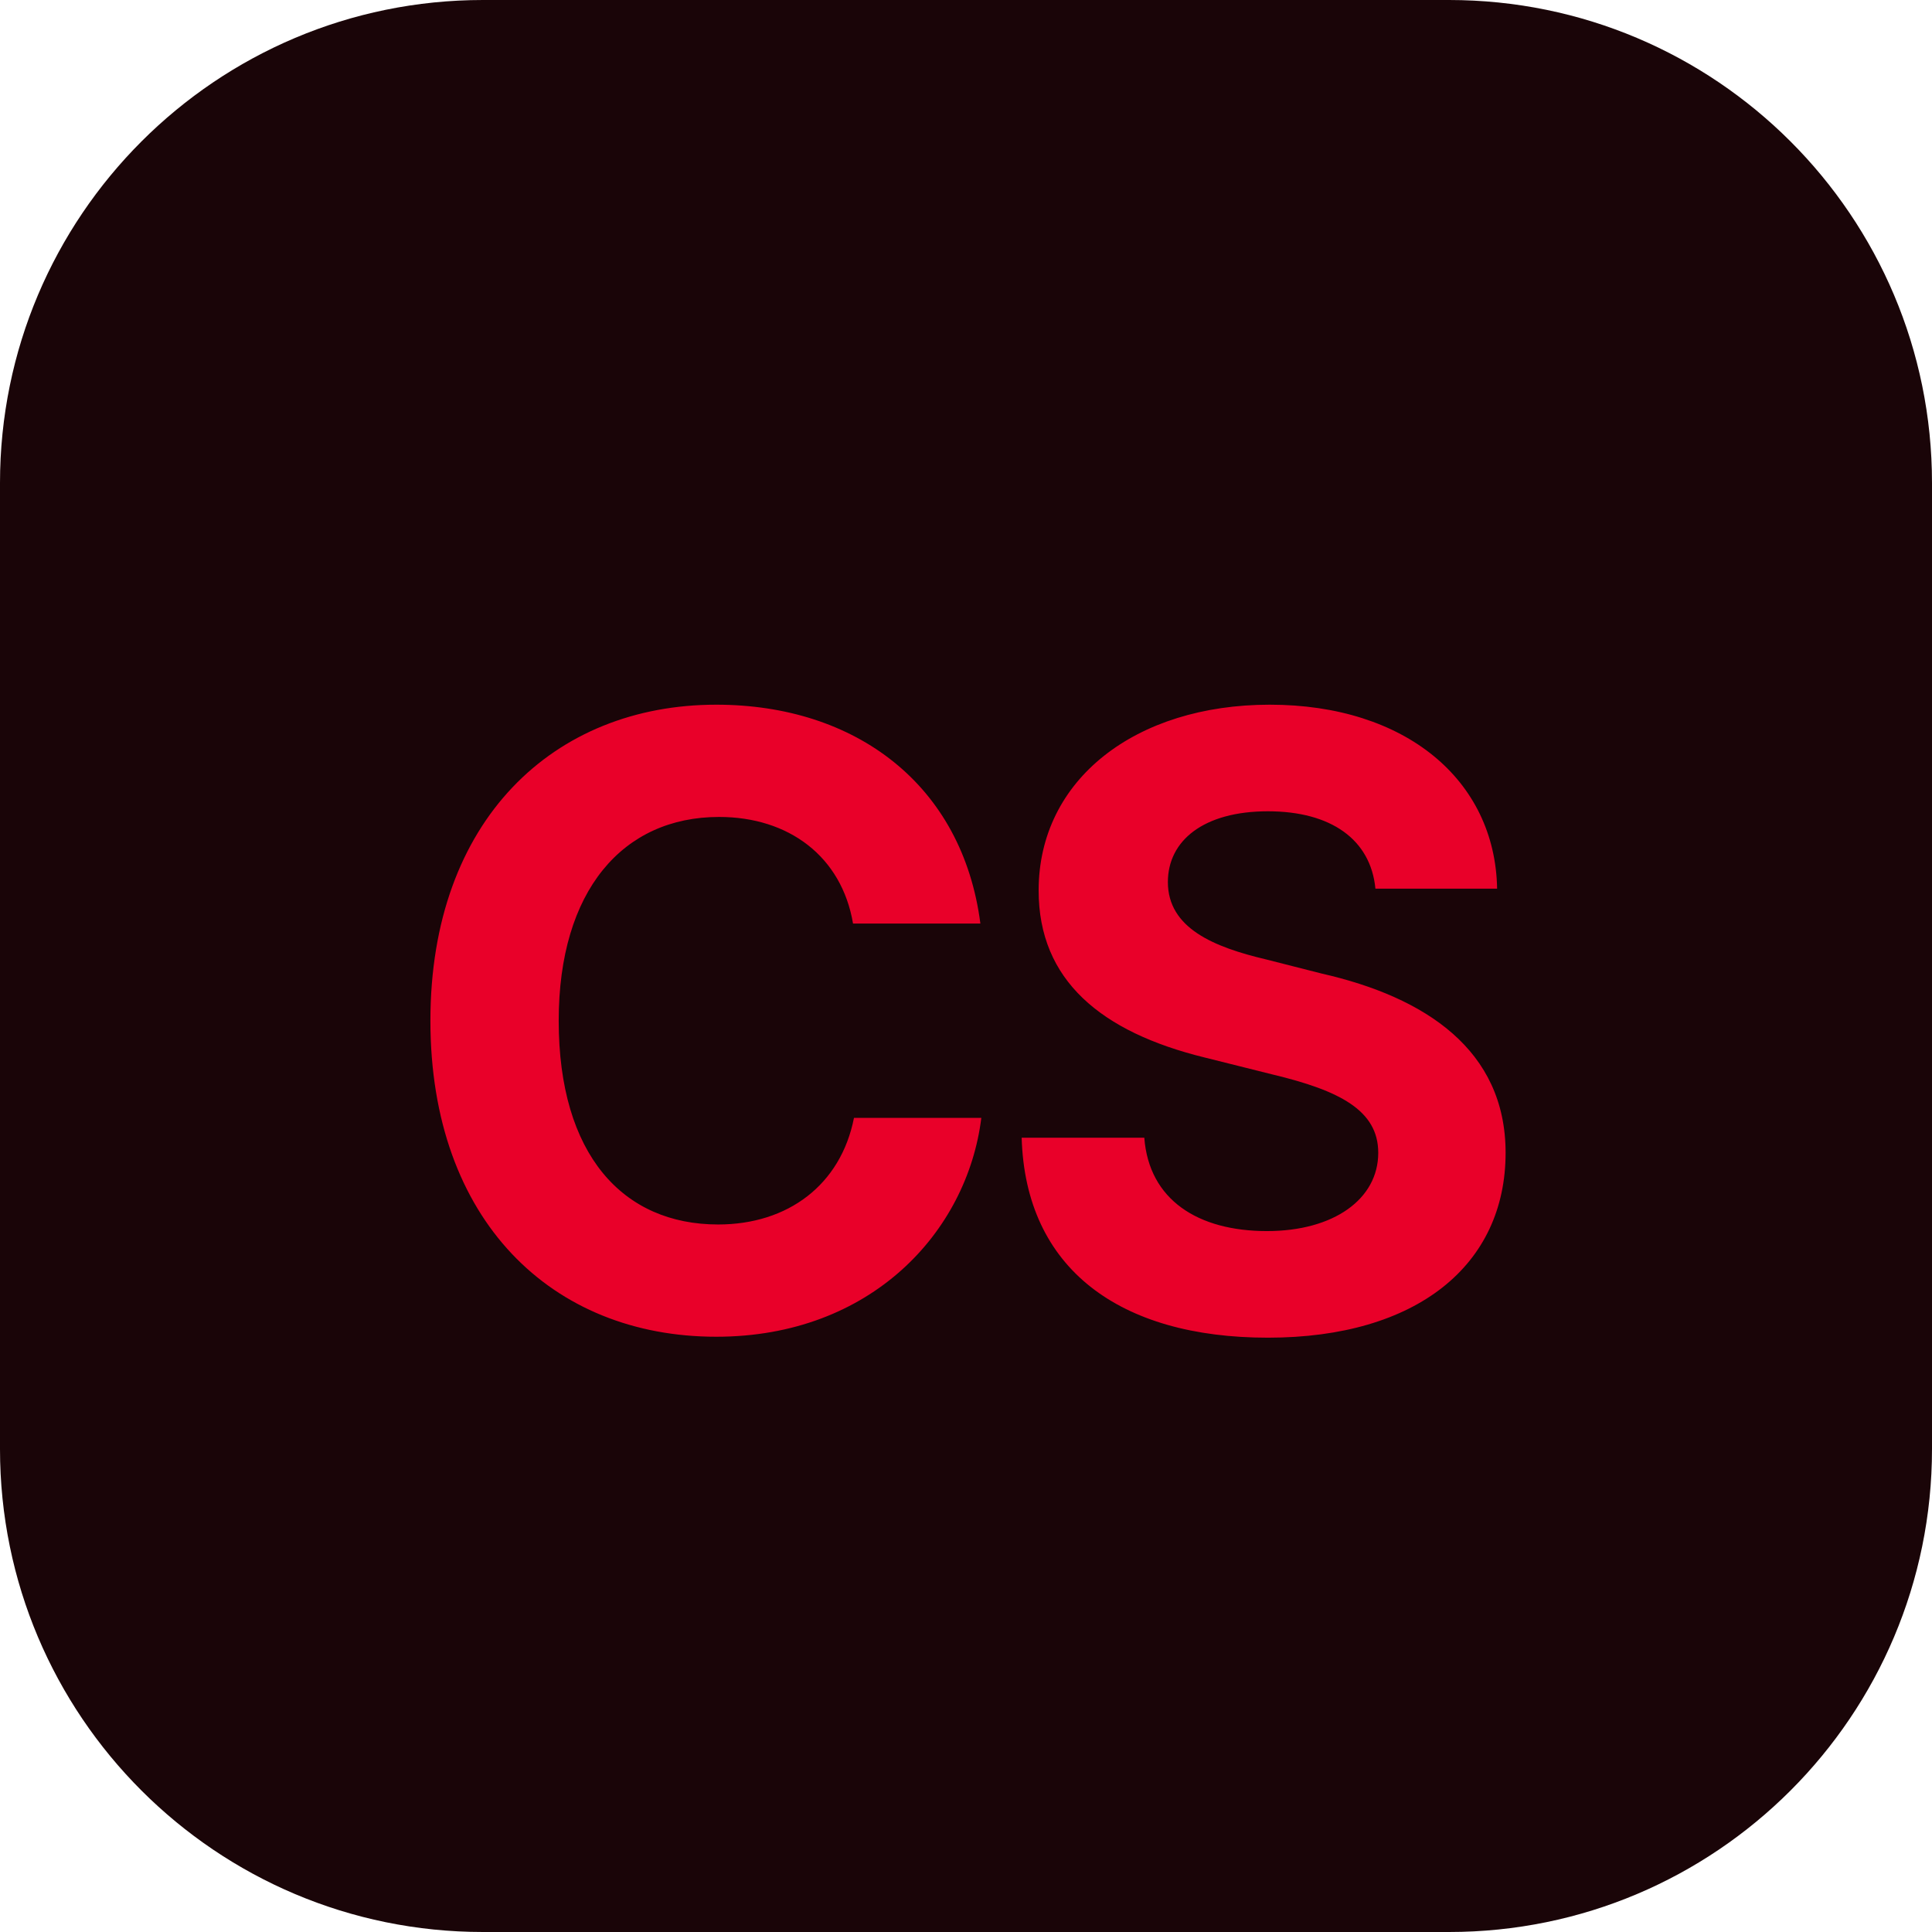
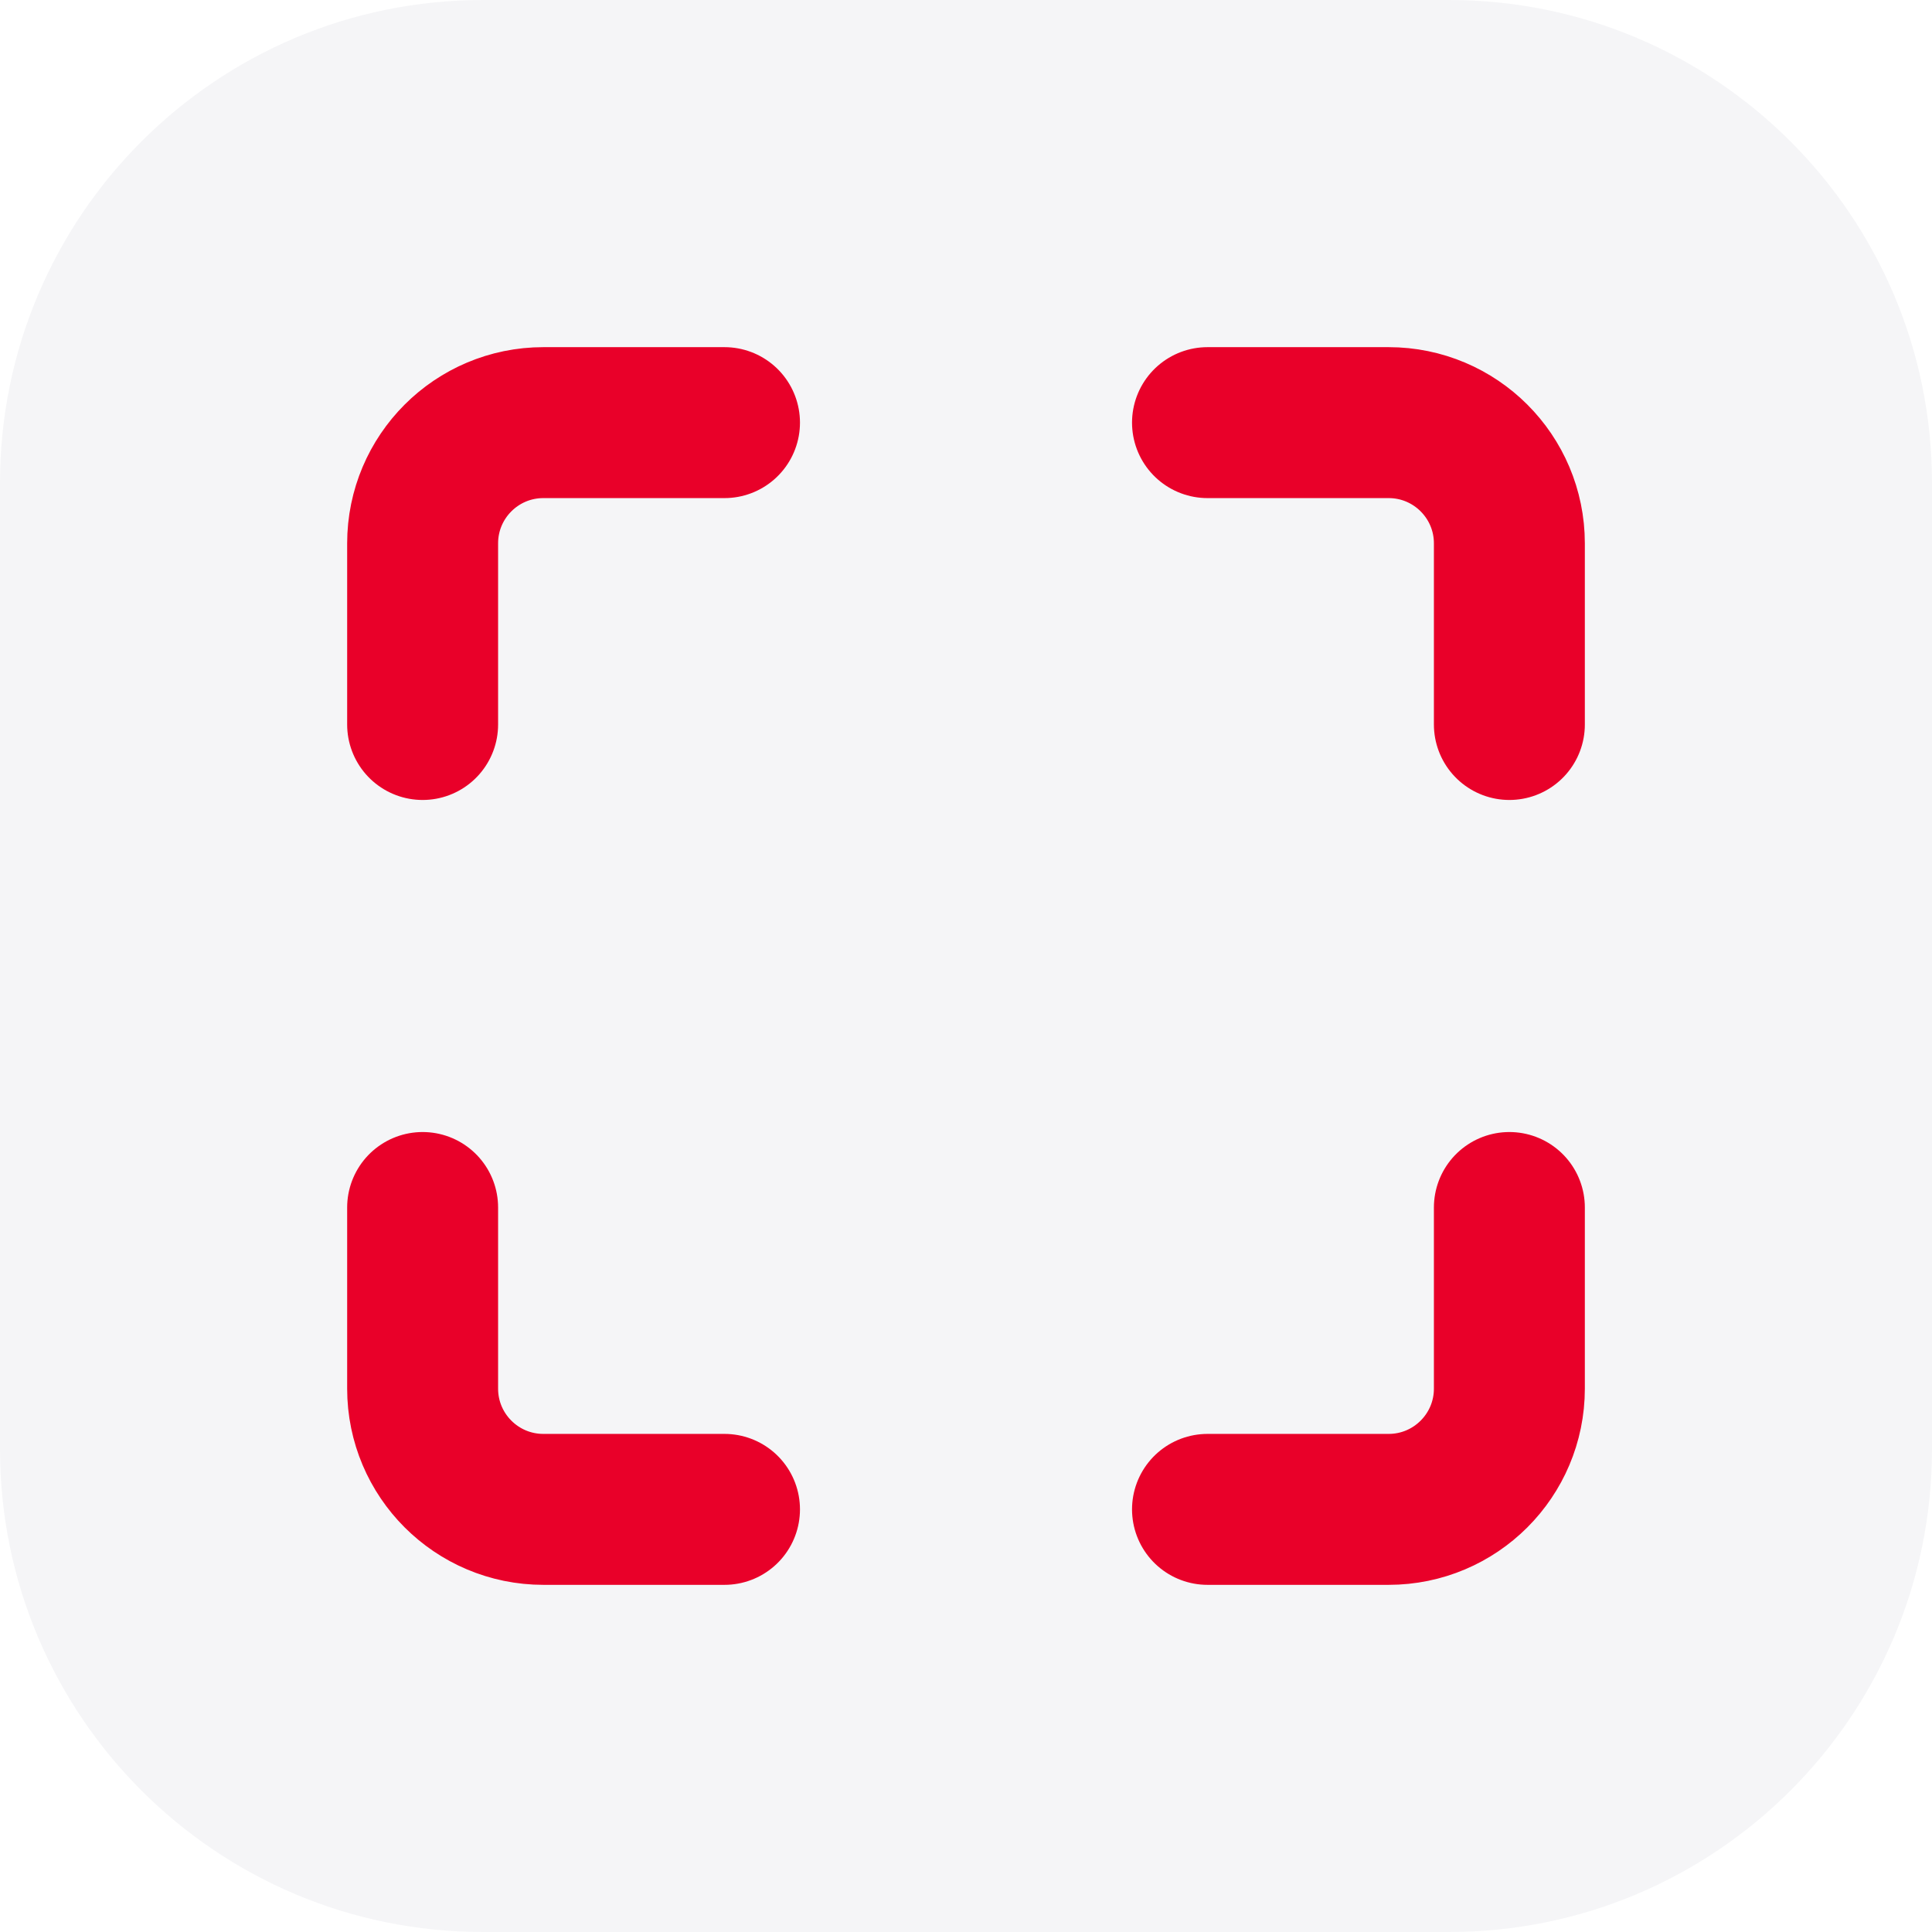
<svg xmlns="http://www.w3.org/2000/svg" viewBox="0 0 32 32" fill="none">
-   <rect width="32" height="32" rx="8" fill="#1a0508" />
-   <text x="16" y="22" font-family="system-ui, -apple-system, sans-serif" font-size="14" font-weight="700" text-anchor="middle" fill="#E90029" letter-spacing="-0.5">CS</text>
+   <rect width="32" height="32" rx="8" fill="#f5f5f7" />
+   <path d="M7 12V9a2 2 0 0 1 2-2h3M20 7h3a2 2 0 0 1 2 2v3M25 20v3a2 2 0 0 1-2 2h-3M12 25H9a2 2 0 0 1-2-2v-3" stroke="#E90029" stroke-width="2.5" stroke-linecap="round" stroke-linejoin="round" />
</svg>
